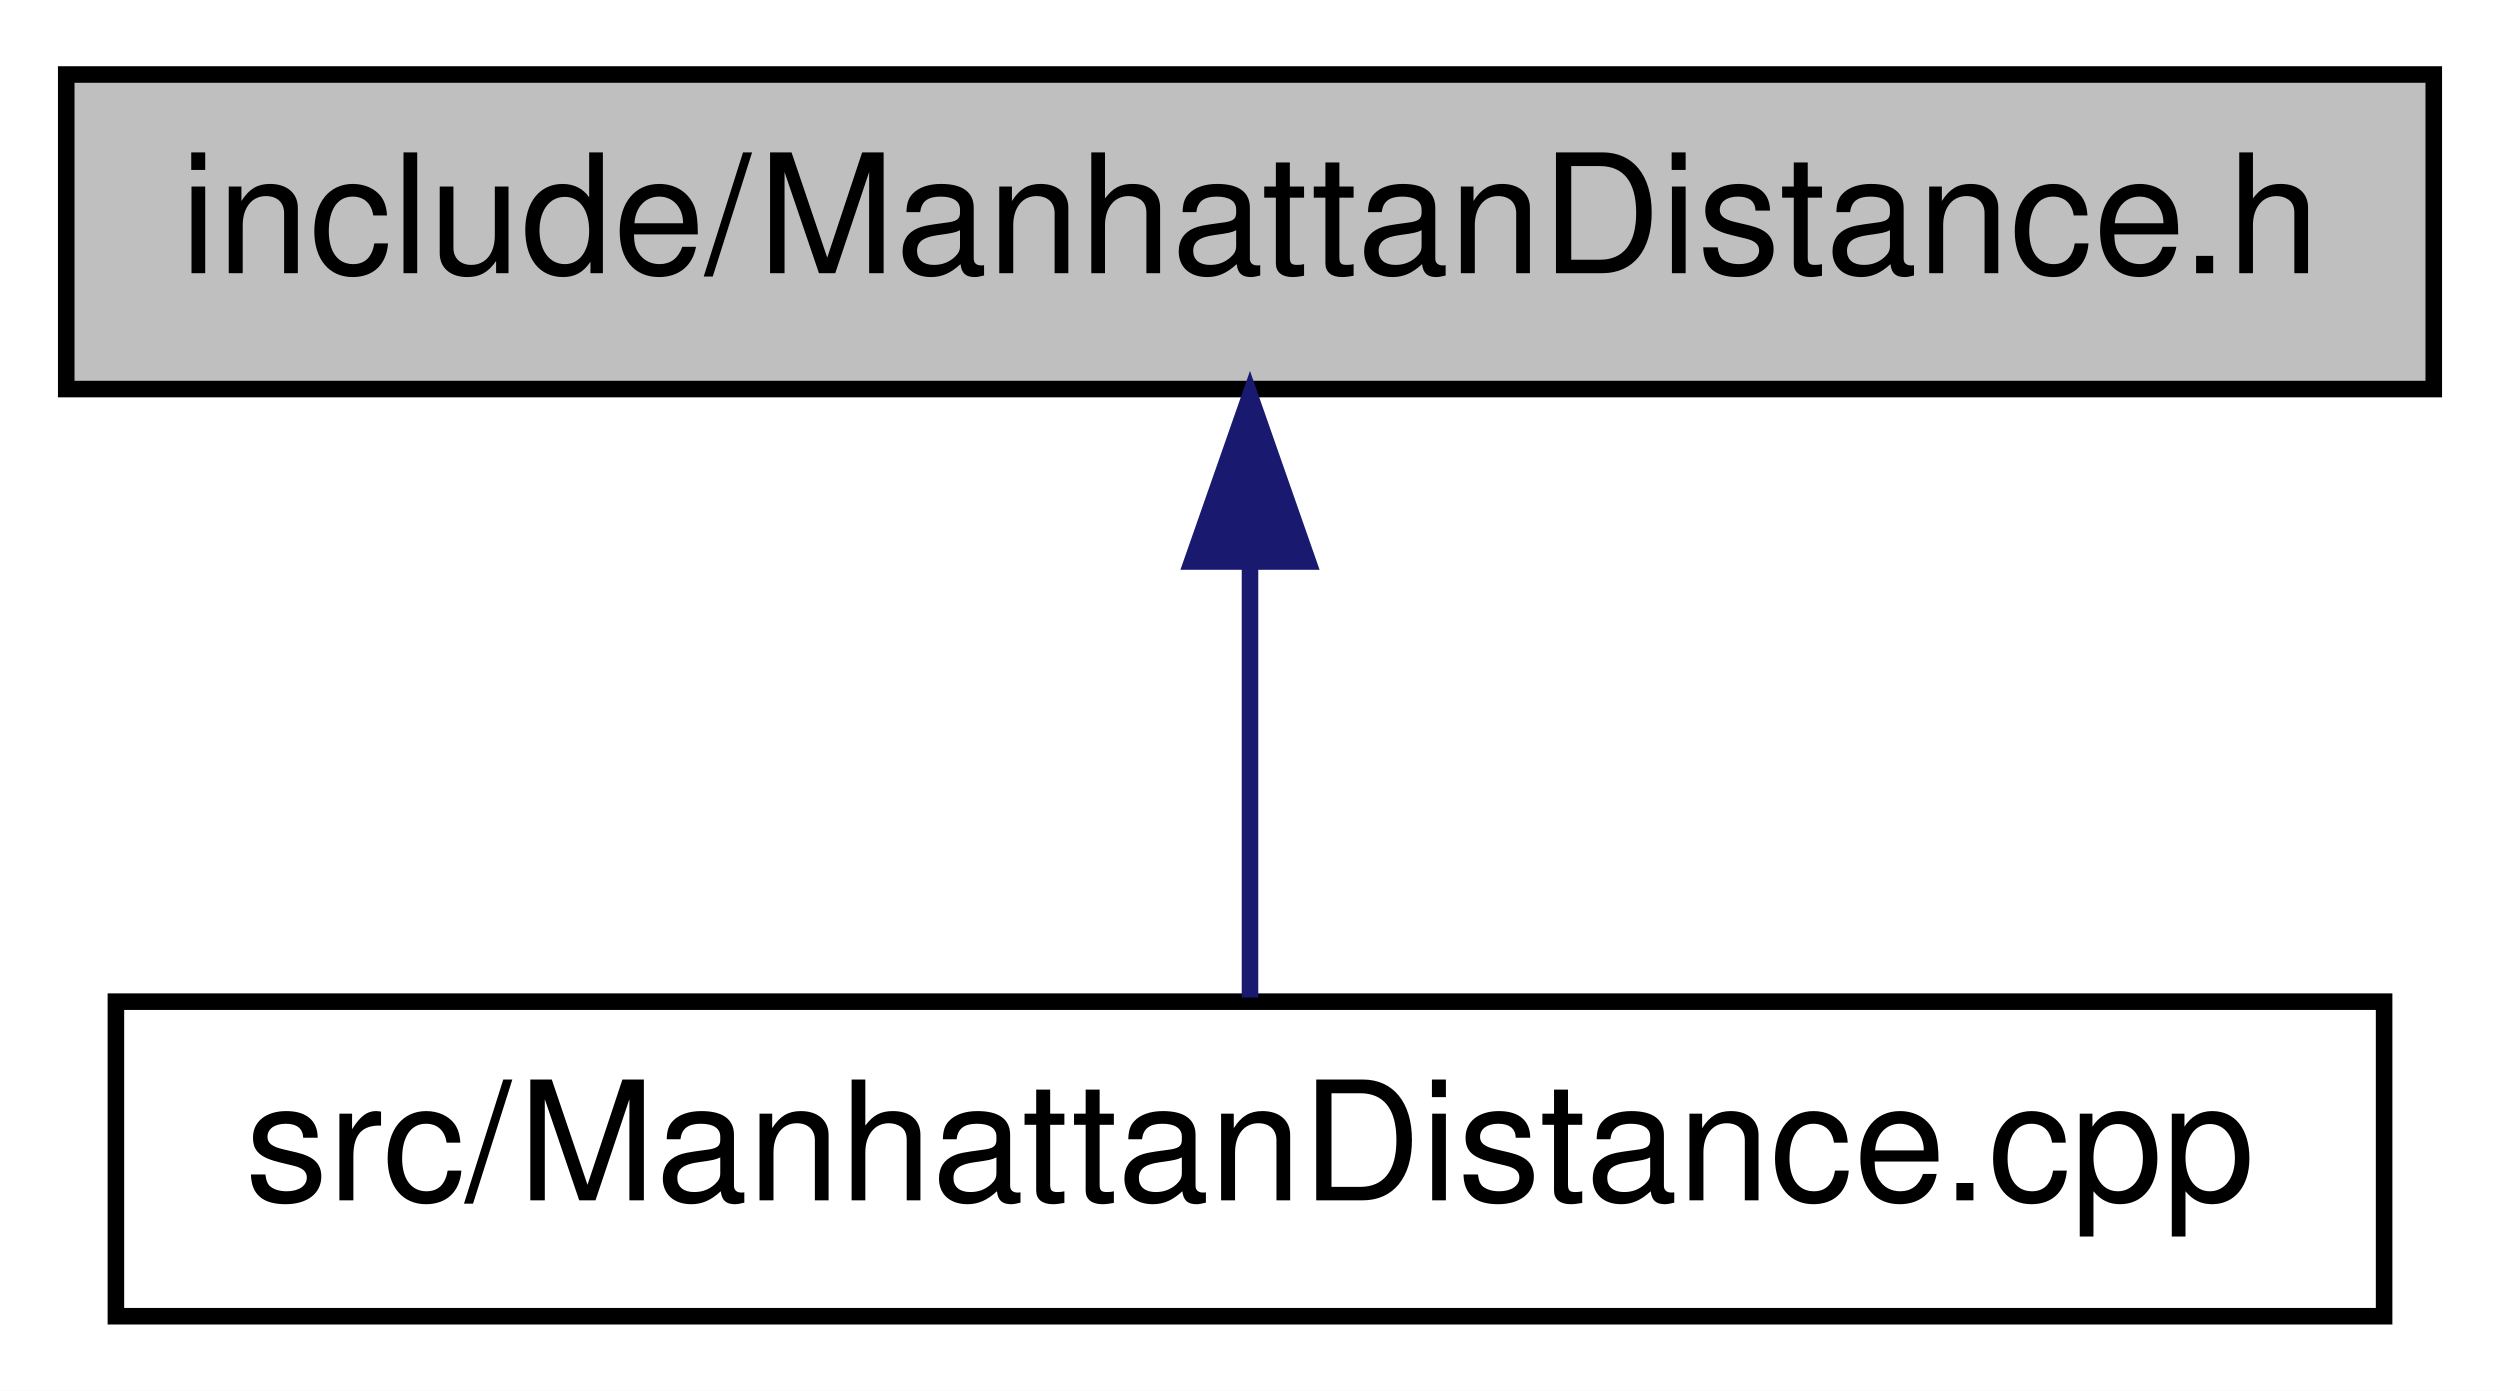
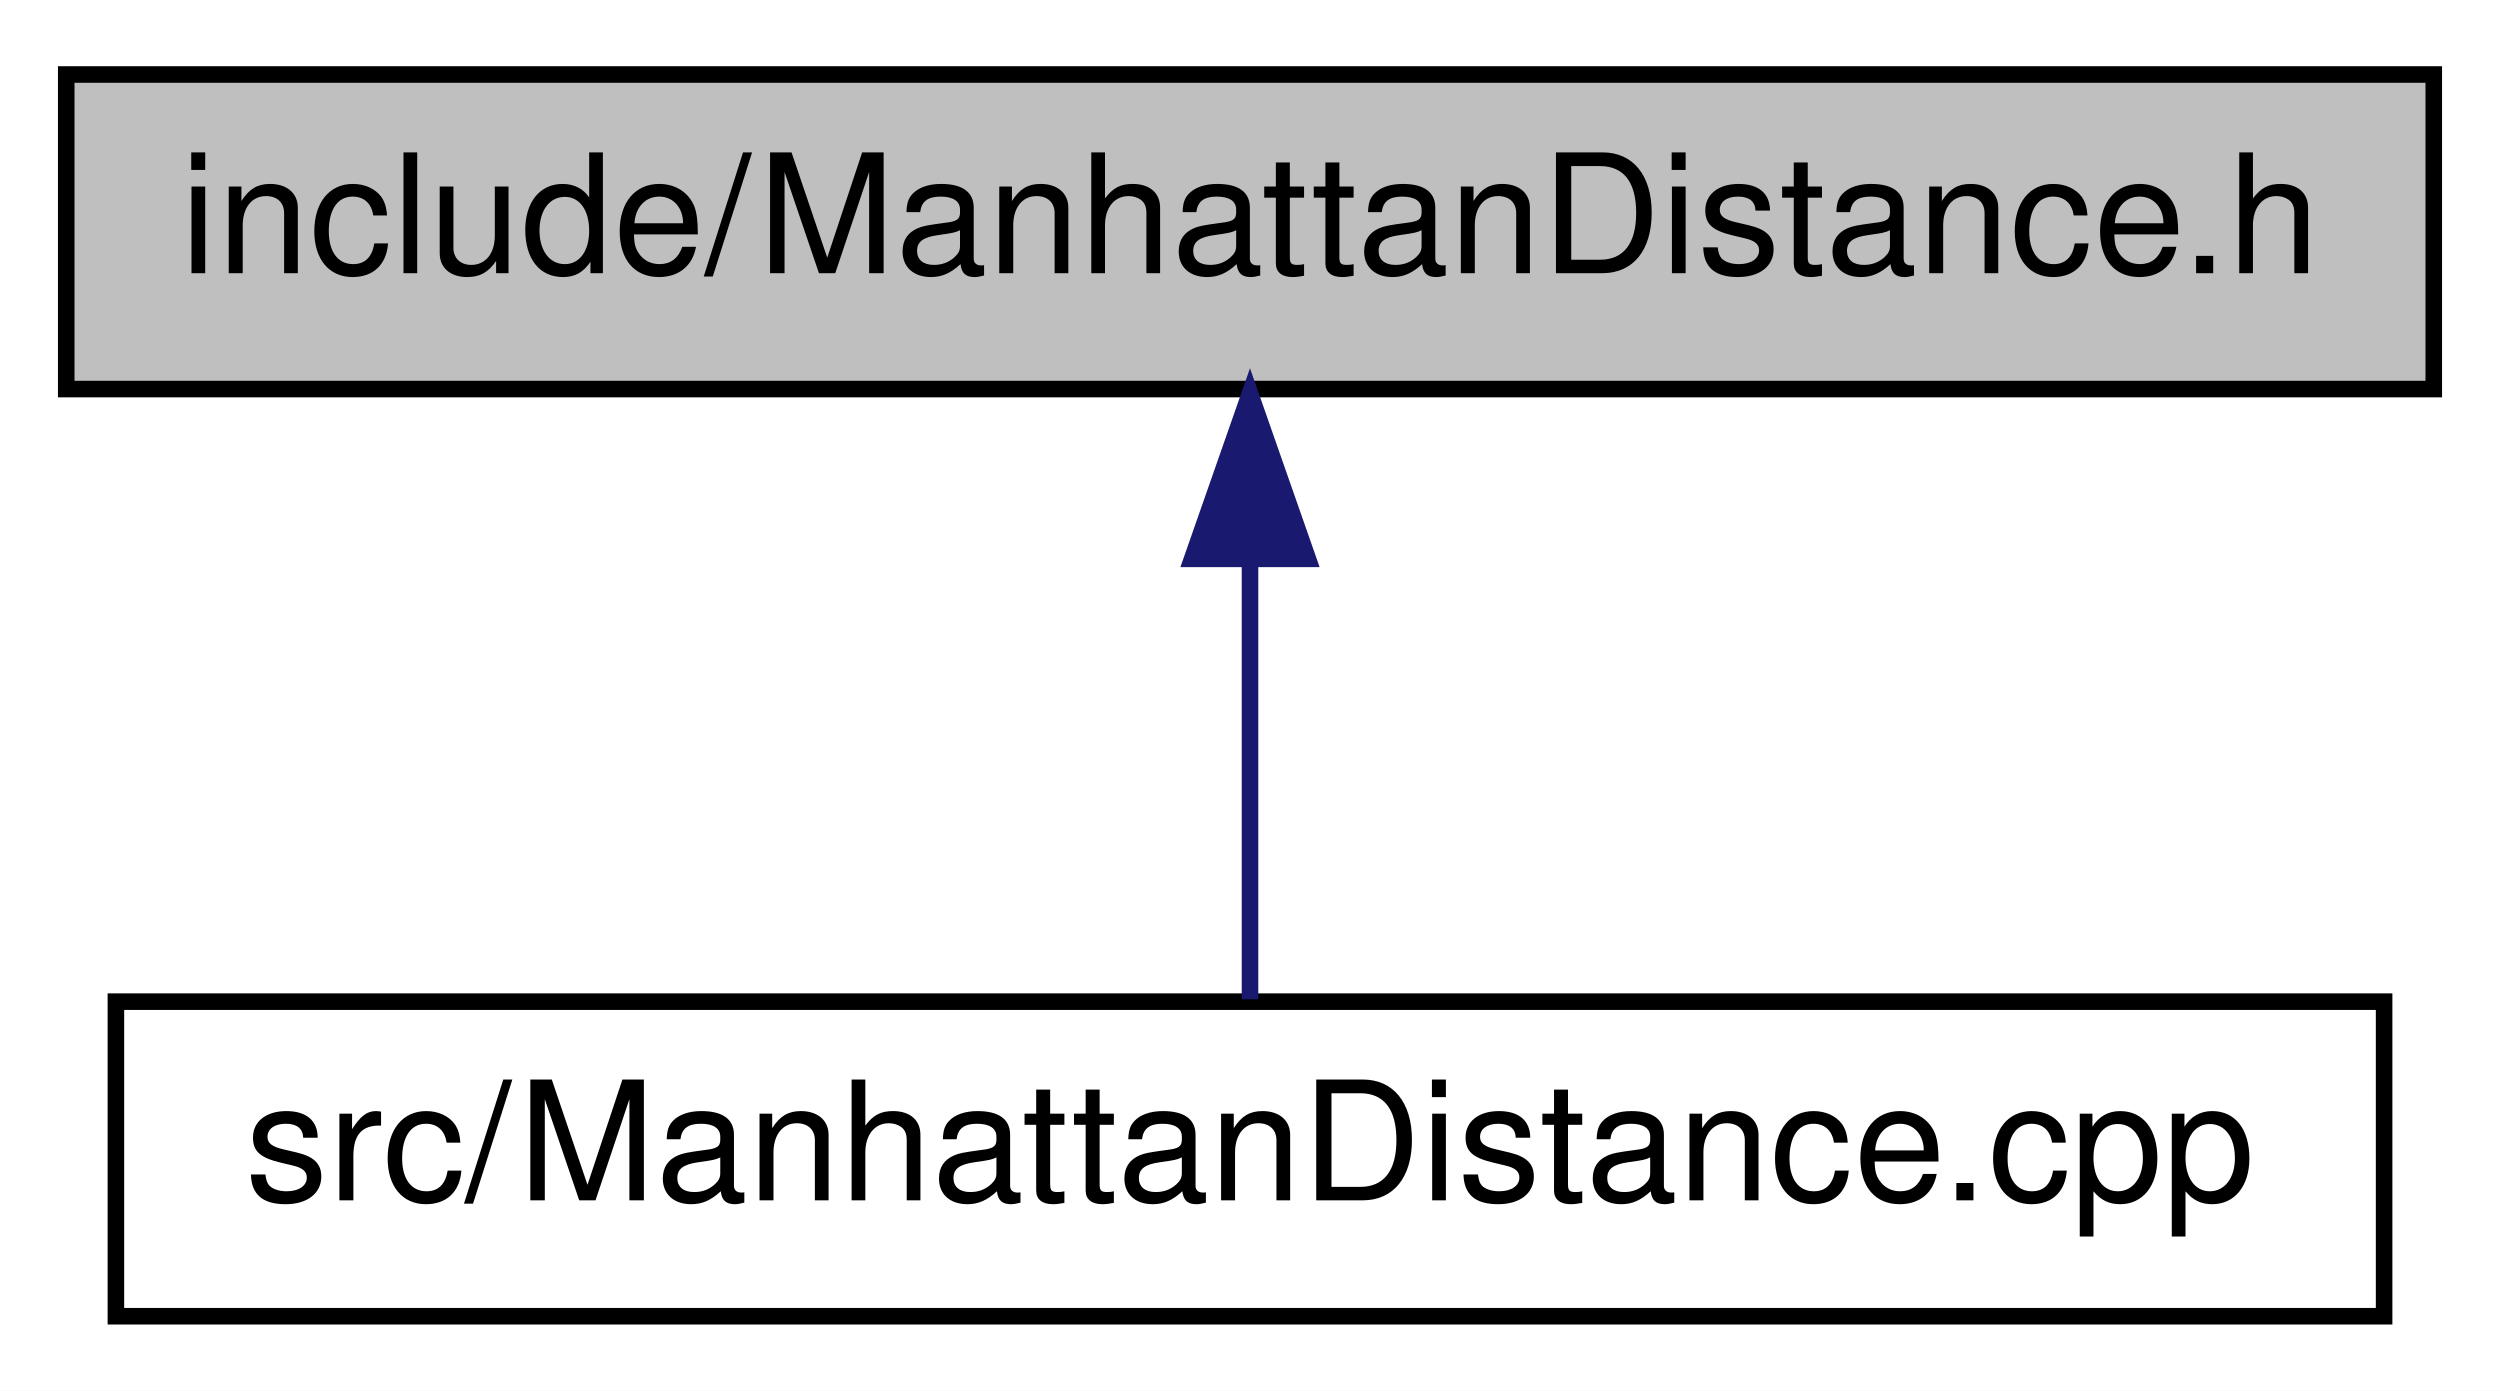
<svg xmlns="http://www.w3.org/2000/svg" xmlns:xlink="http://www.w3.org/1999/xlink" width="151pt" height="84pt" viewBox="0.00 0.00 151.00 84.00">
  <g id="graph0" class="graph" transform="scale(1 1) rotate(0) translate(4 80)">
-     <polygon fill="white" stroke="none" points="-4,4 -4,-80 147,-80 147,4 -4,4" />
+     <polygon fill="#ffffff" stroke="transparent" points="-4,4 -4,-80 147,-80 147,4 -4,4" />
    <g id="node1" class="node">
-       <polygon fill="#bfbfbf" stroke="black" points="0,-56.5 0,-75.5 143,-75.5 143,-56.5 0,-56.5" />
-       <text text-anchor="middle" x="71.5" y="-63.5" font-family="Helvetica,sans-Serif" font-size="10.00">include/ManhattanDistance.h</text>
+       <polygon fill="#bfbfbf" stroke="#000000" points="0,-56.5 0,-75.5 143,-75.5 143,-56.5 0,-56.5" />
+       <text text-anchor="middle" x="71.5" y="-63.5" font-family="Helvetica,sans-Serif" font-size="10.00" fill="#000000">include/ManhattanDistance.h</text>
    </g>
    <g id="node2" class="node">
      <g id="a_node2">
        <a xlink:href="ManhattanDistance_8cpp.html" target="_top" xlink:title="src/ManhattanDistance.cpp">
-           <polygon fill="white" stroke="black" points="3,-0.5 3,-19.5 140,-19.5 140,-0.5 3,-0.5" />
-           <text text-anchor="middle" x="71.5" y="-7.5" font-family="Helvetica,sans-Serif" font-size="10.00">src/ManhattanDistance.cpp</text>
+           <polygon fill="#ffffff" stroke="#000000" points="3,-.5 3,-19.5 140,-19.5 140,-.5 3,-.5" />
+           <text text-anchor="middle" x="71.5" y="-7.5" font-family="Helvetica,sans-Serif" font-size="10.00" fill="#000000">src/ManhattanDistance.cpp</text>
        </a>
      </g>
    </g>
    <g id="edge1" class="edge">
-       <path fill="none" stroke="midnightblue" d="M71.5,-45.804C71.5,-36.91 71.5,-26.78 71.5,-19.751" />
-       <polygon fill="midnightblue" stroke="midnightblue" points="68,-46.083 71.5,-56.083 75,-46.083 68,-46.083" />
+       <path fill="none" stroke="#191970" d="M71.5,-46.157C71.5,-37.155 71.5,-26.92 71.5,-19.643" />
+       <polygon fill="#191970" stroke="#191970" points="68,-46.245 71.5,-56.245 75,-46.246 68,-46.245" />
    </g>
  </g>
</svg>
